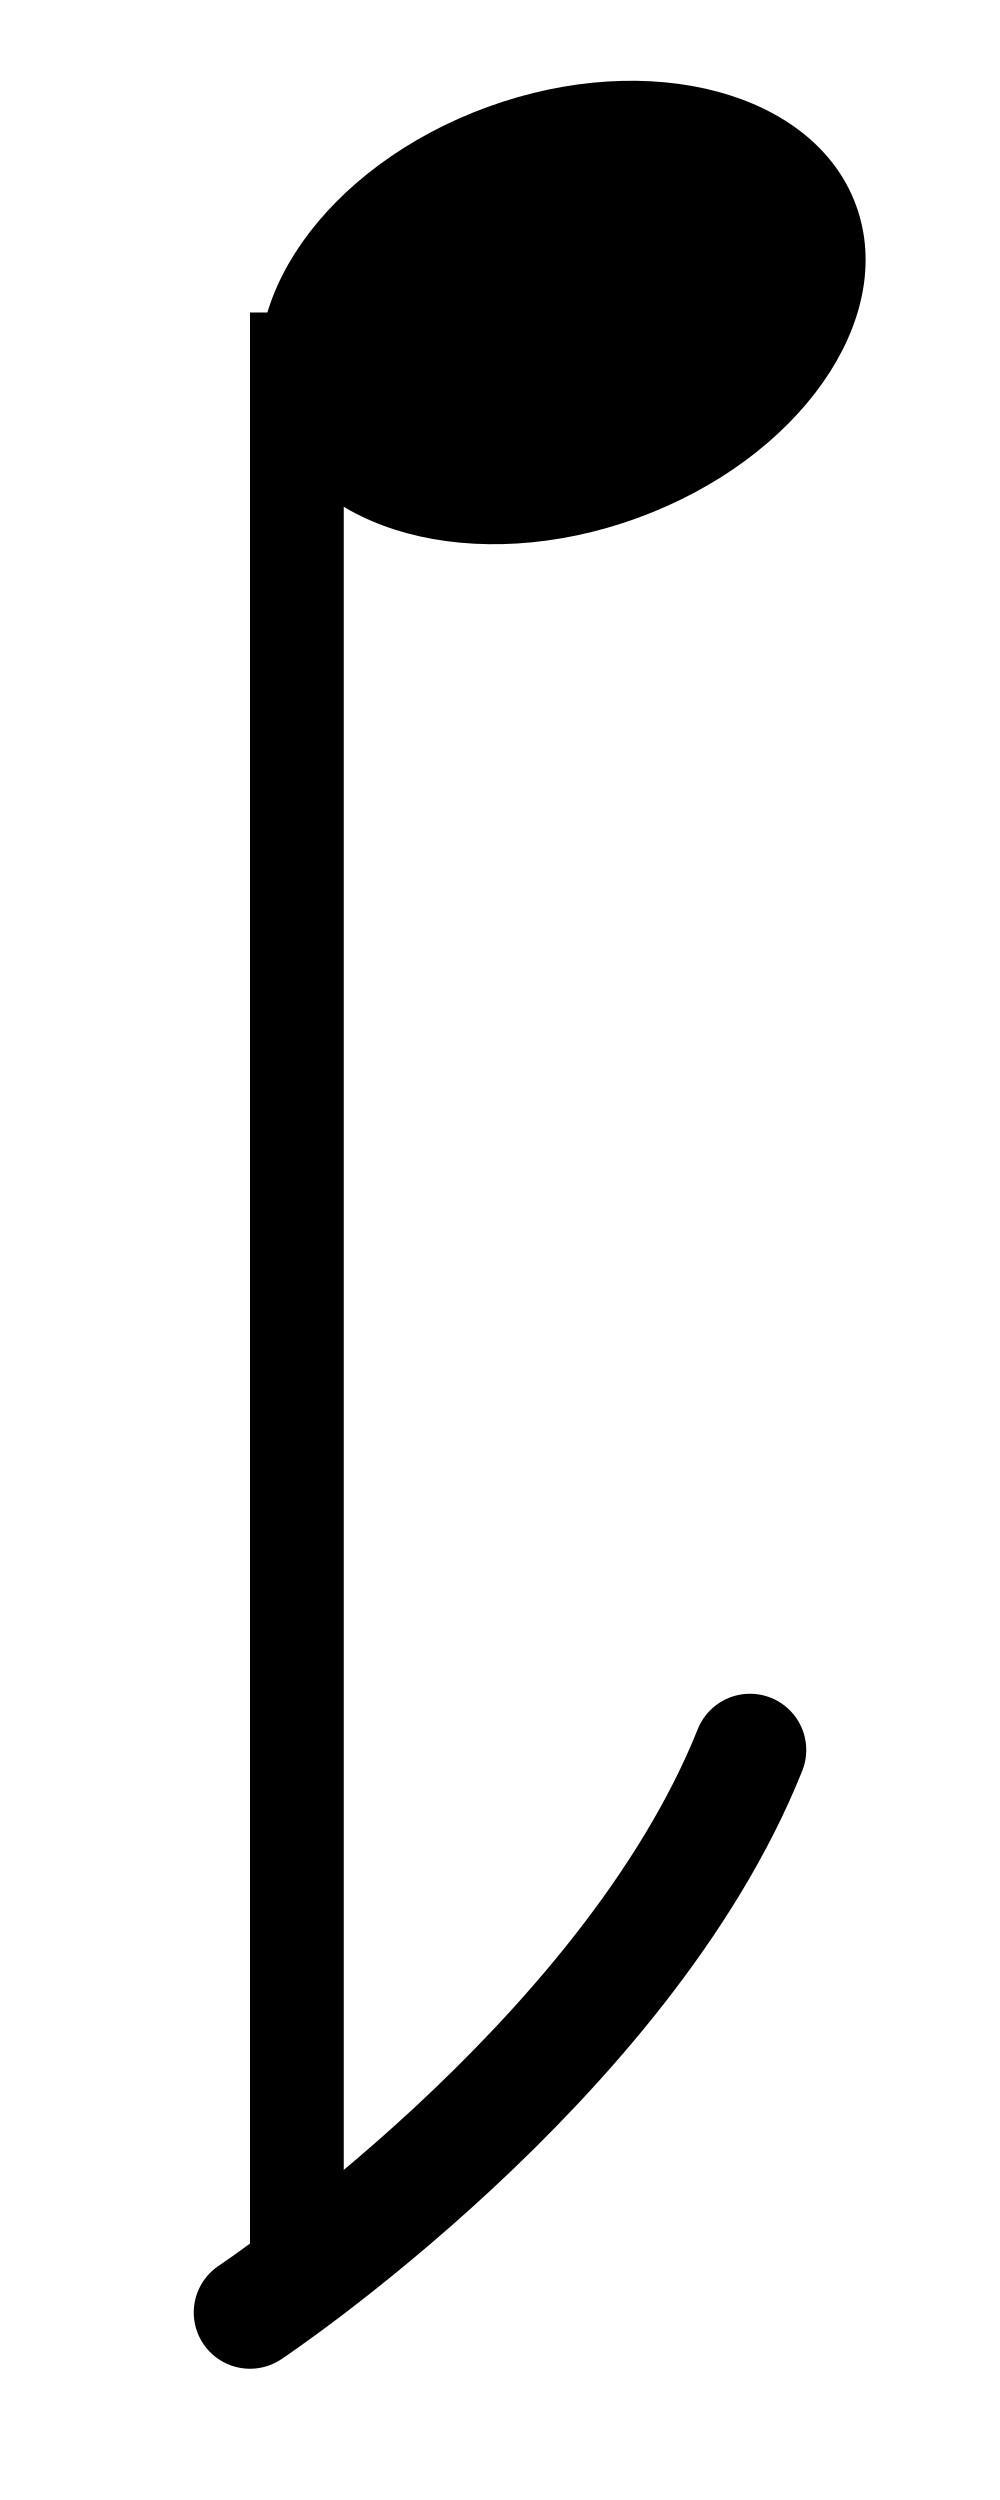
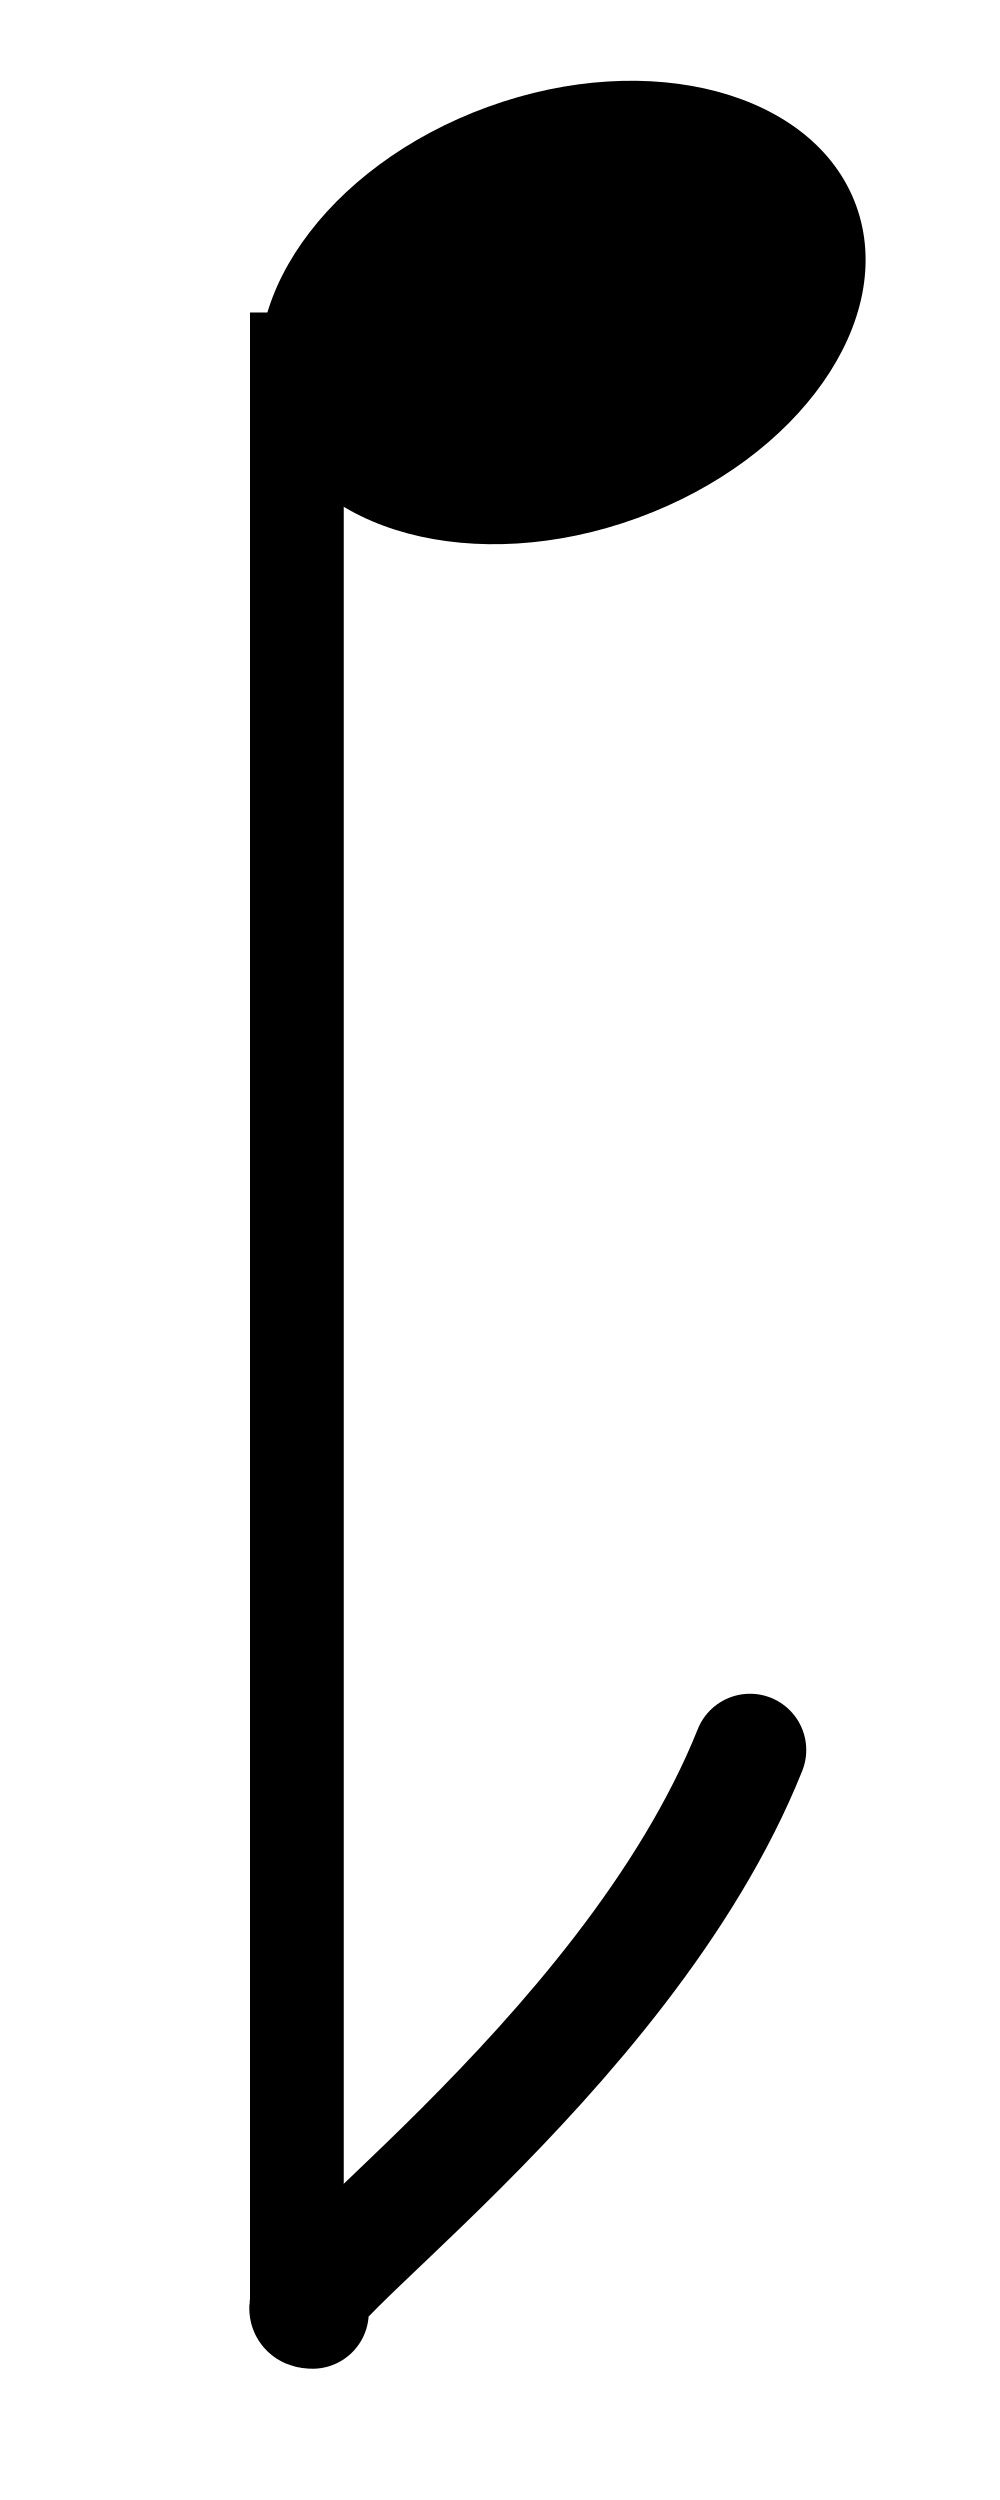
<svg xmlns="http://www.w3.org/2000/svg" width="16" height="40" viewBox="0 0 16 40">
  <ellipse cx="9" cy="5" rx="5" ry="3.5" transform="rotate(-20 9 5)" fill="currentColor" />
  <rect x="4" y="5" width="1.5" height="32" fill="currentColor" />
-   <path d="M4,37 C4,37 10,33 12,28" stroke="currentColor" stroke-width="1.8" fill="none" stroke-linecap="round" />
+   <path d="M5,37 C4,37 10,33 12,28" stroke="currentColor" stroke-width="1.8" fill="none" stroke-linecap="round" />
</svg>
